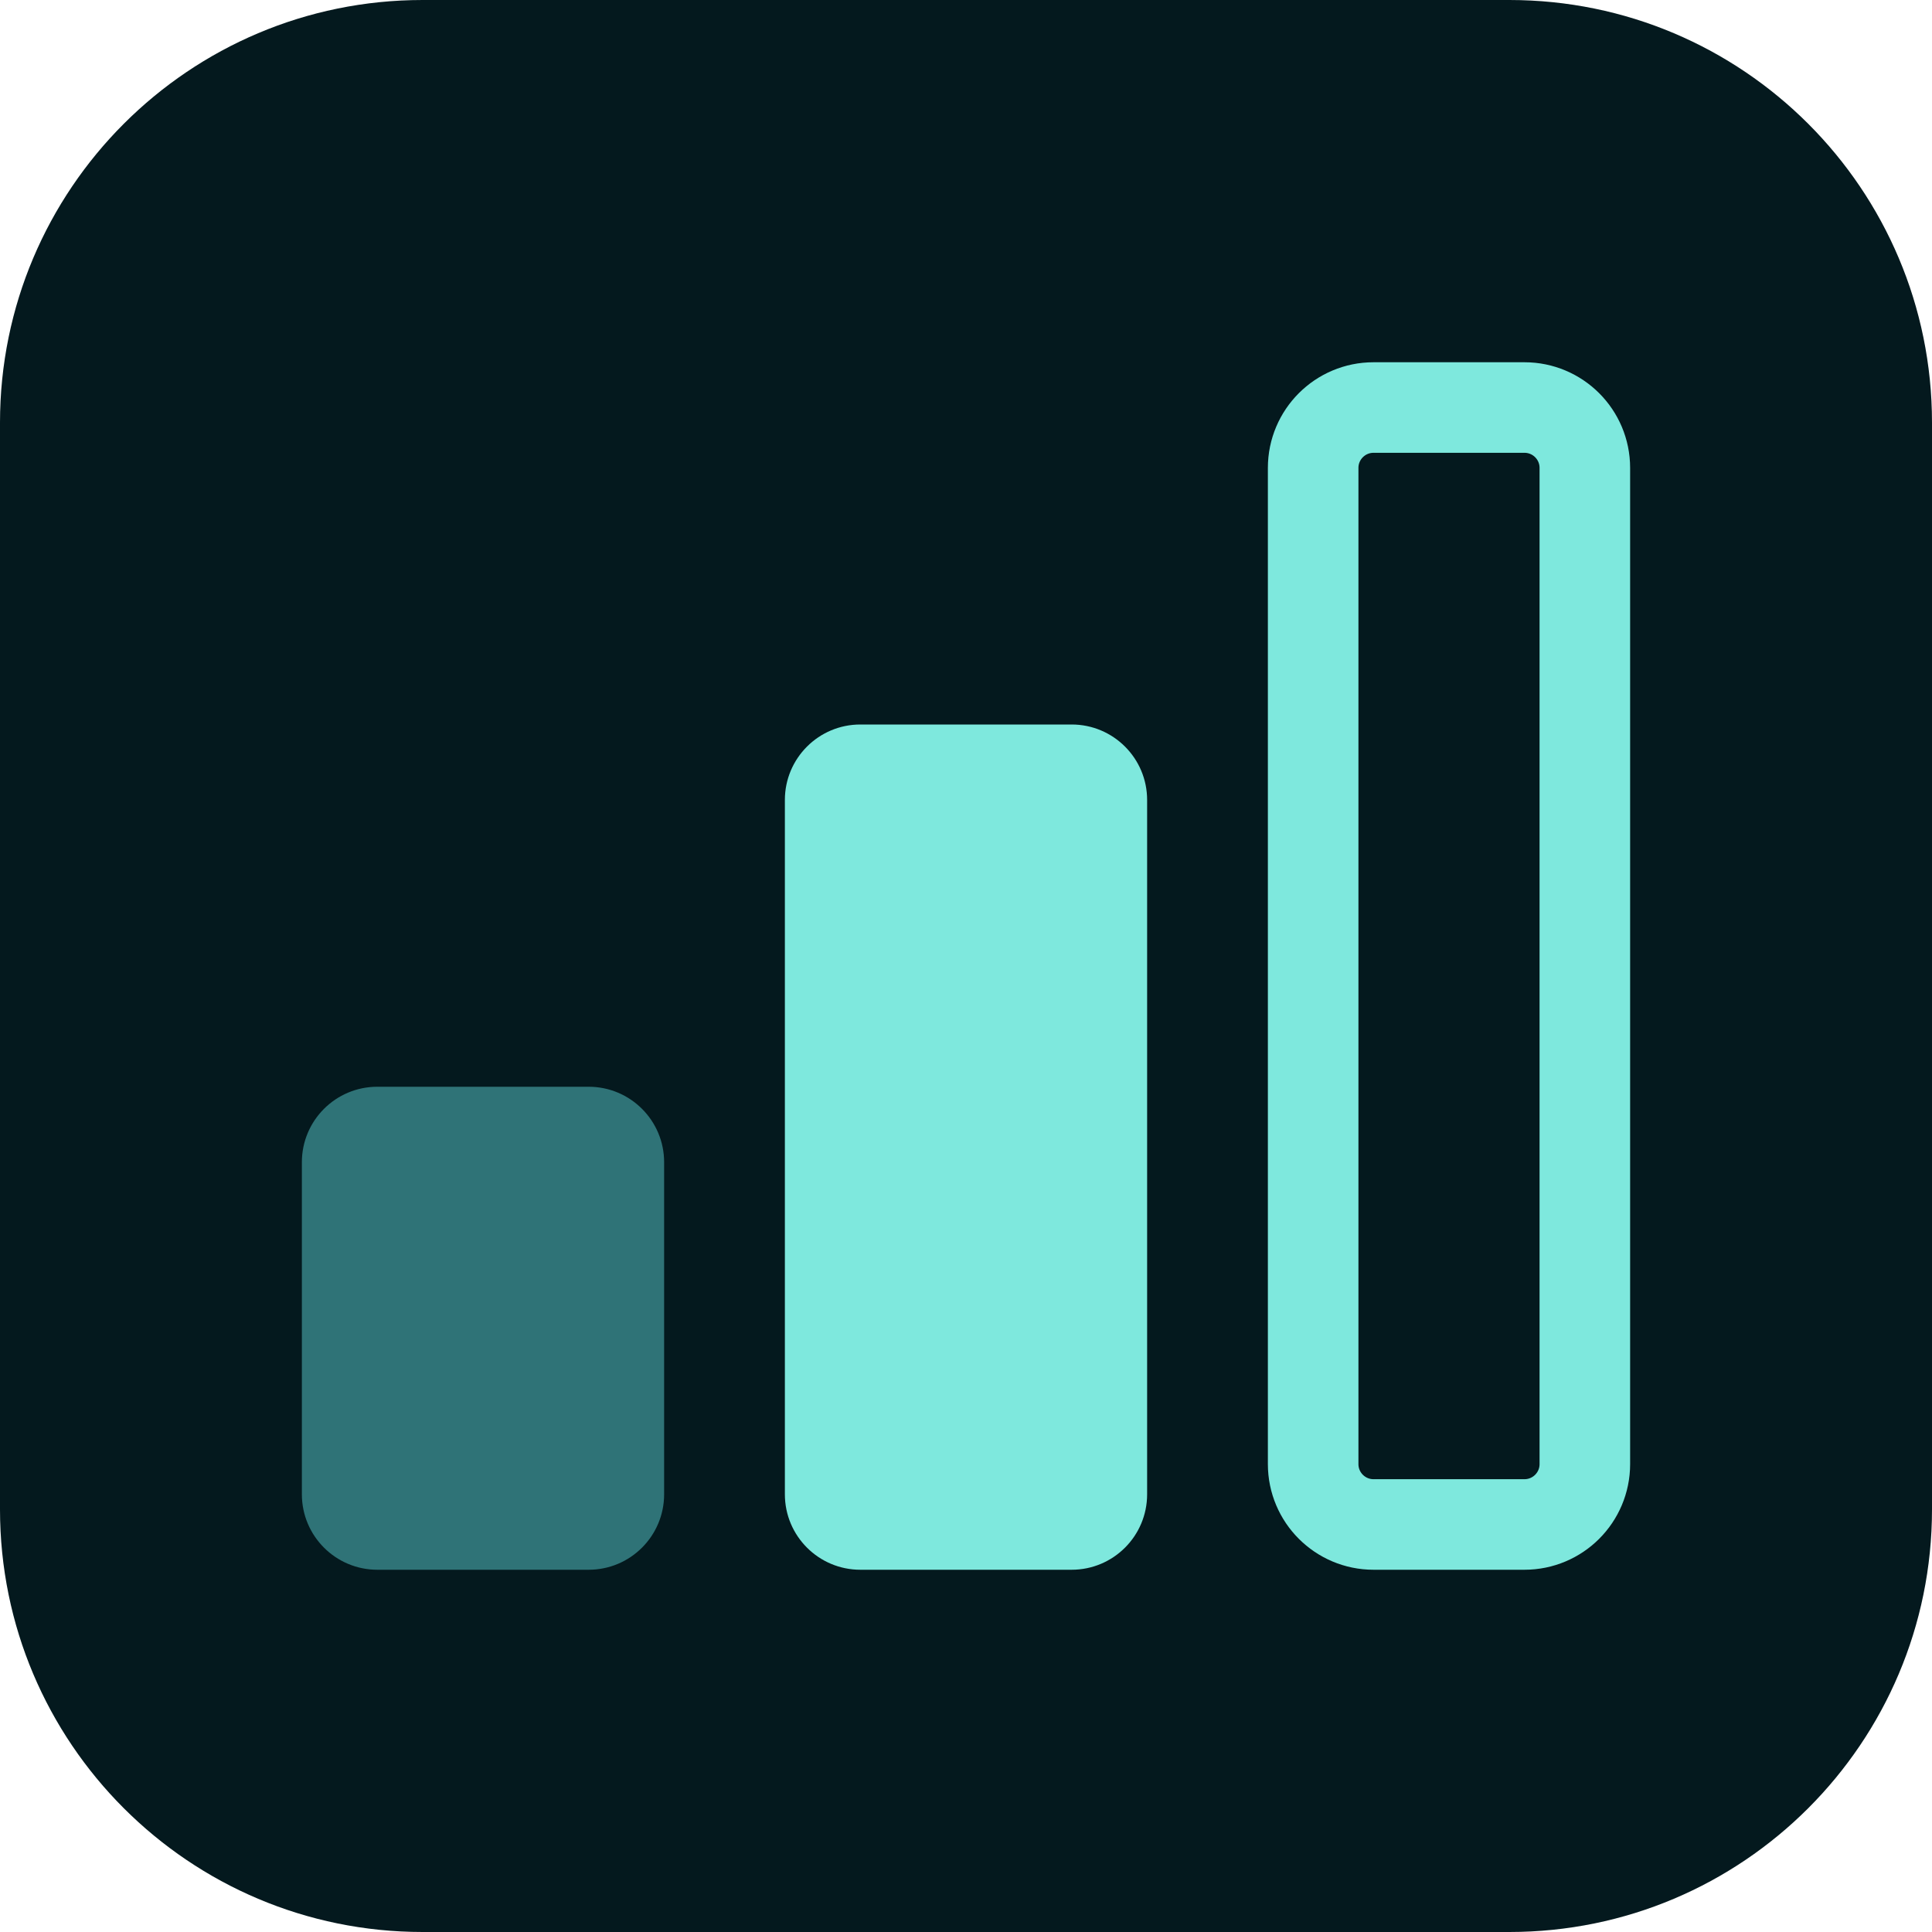
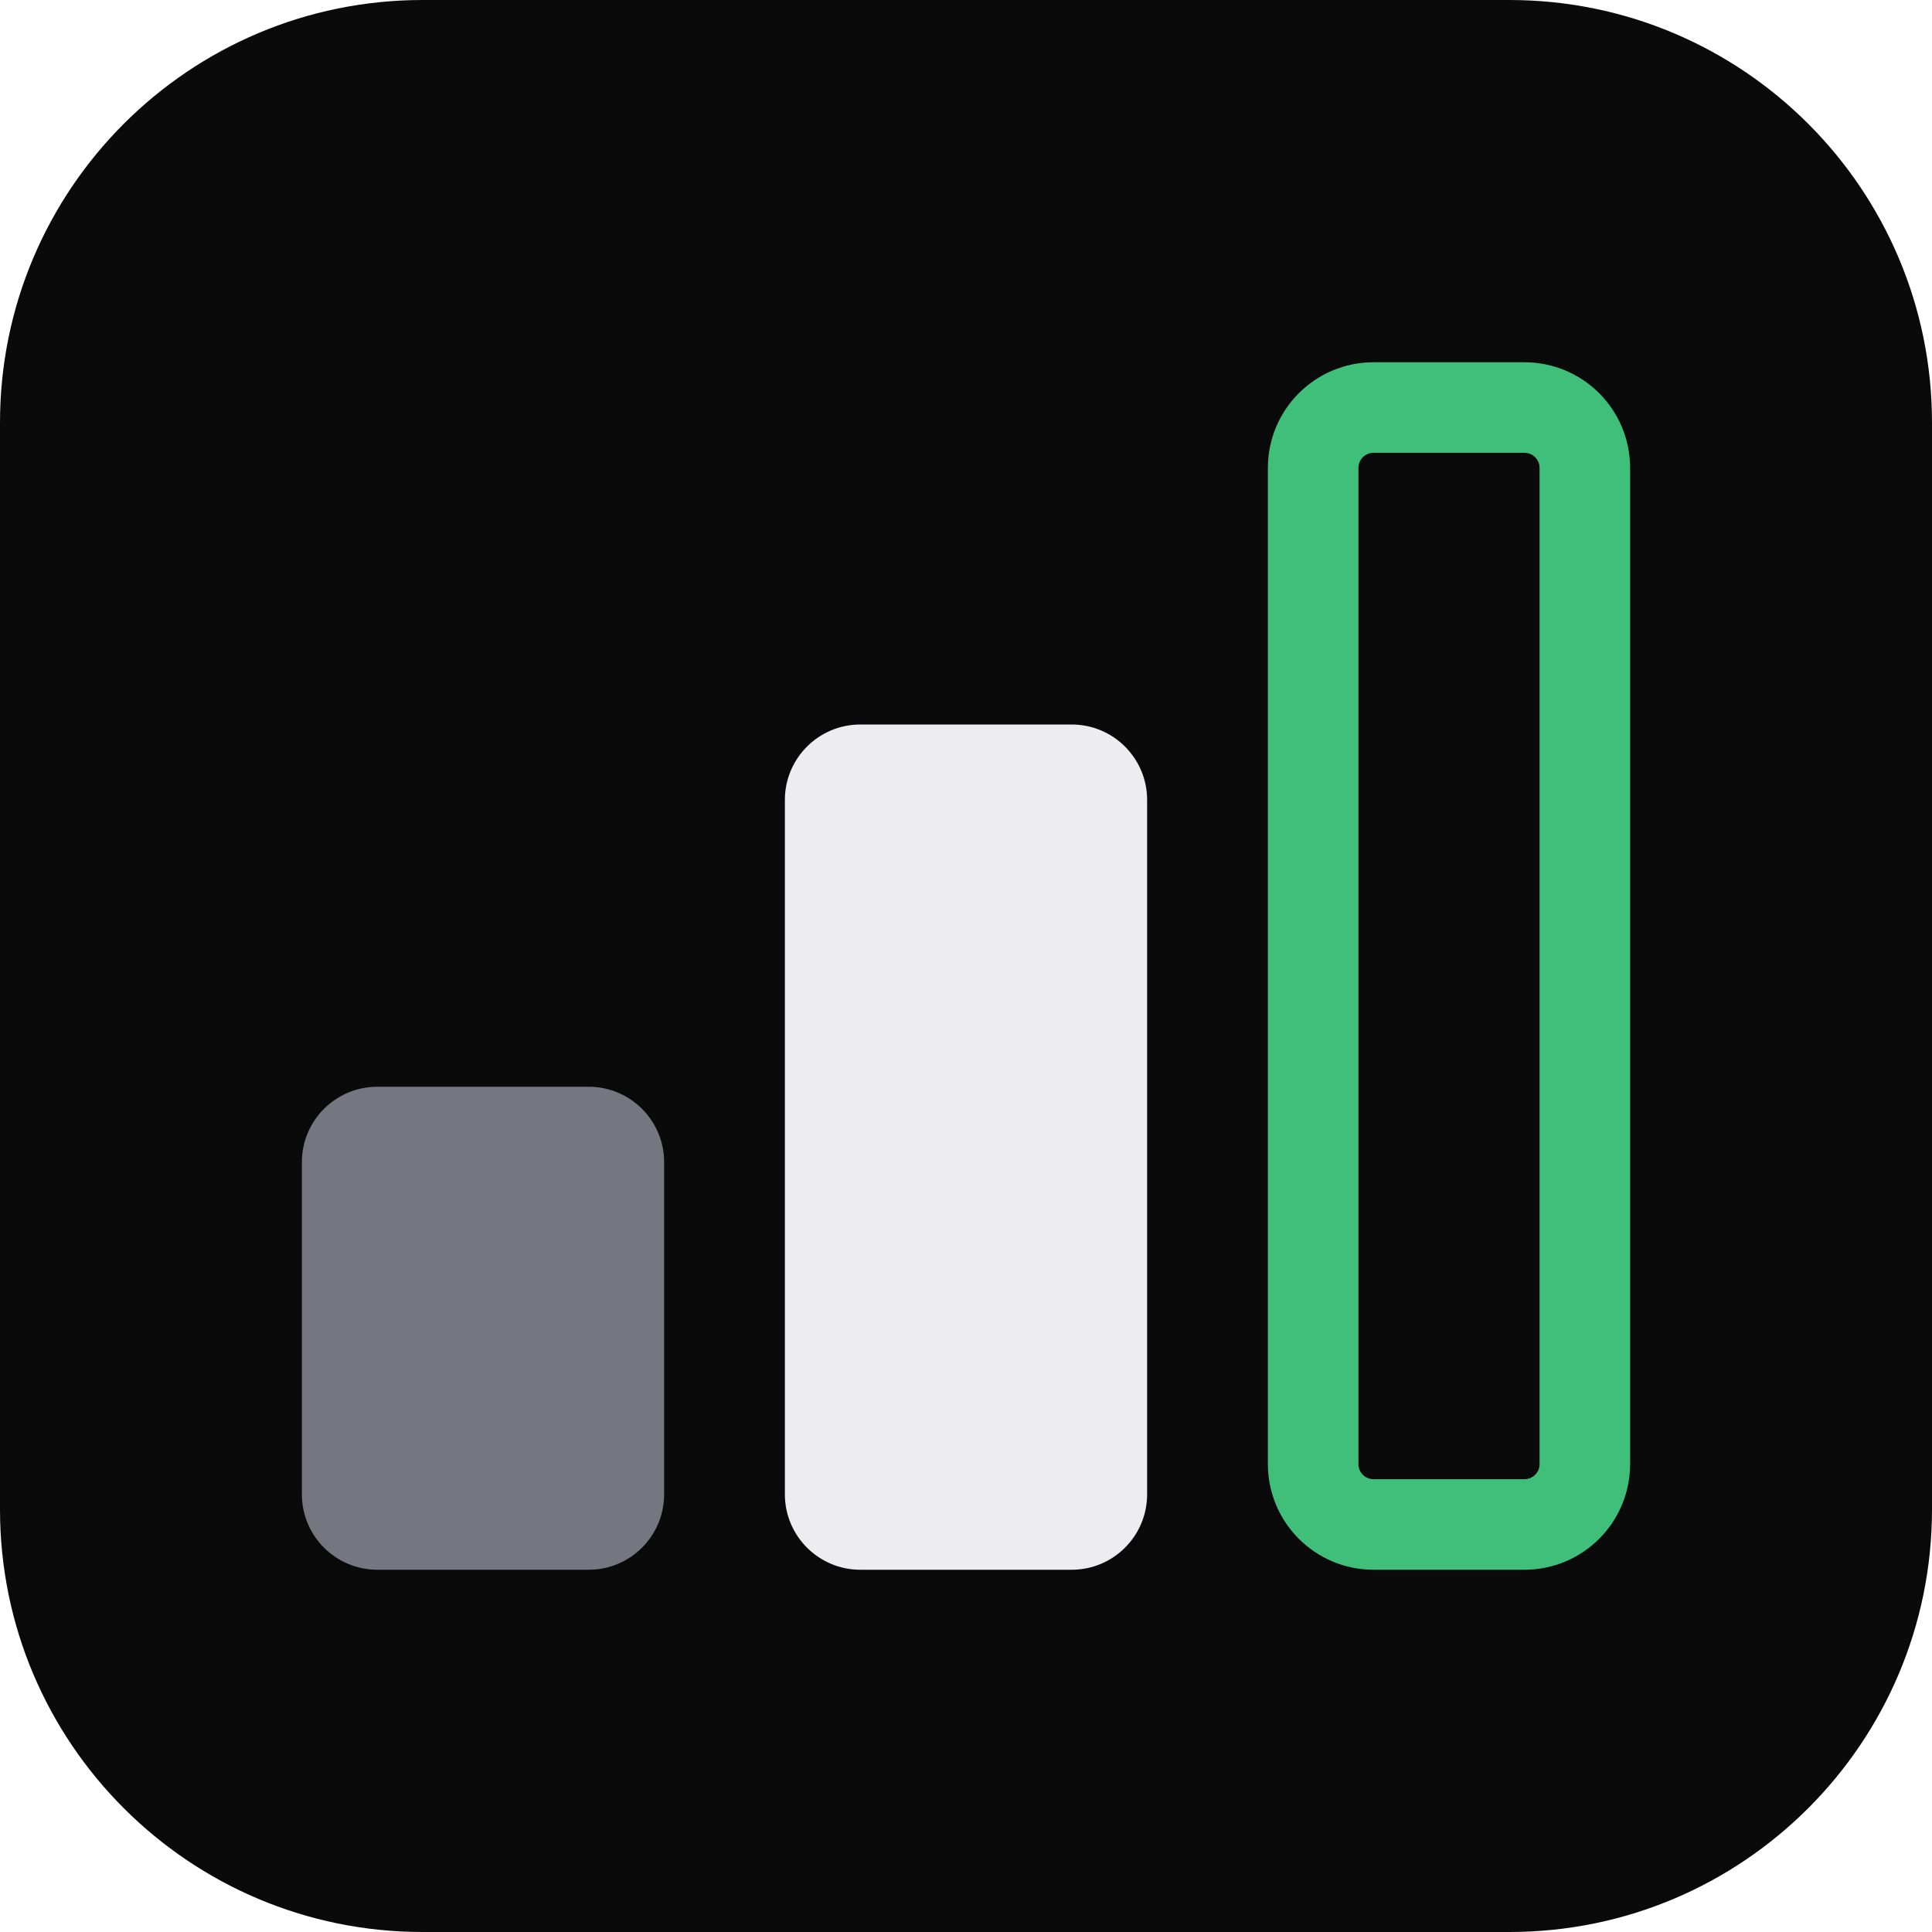
<svg xmlns="http://www.w3.org/2000/svg" viewBox="0 0 32 32">
-   <rect width="32" height="32" rx="7" fill="#04191e" />
-   <rect x="5" y="18" width="6" height="8" rx="1.25" fill="#2f7377" />
-   <rect x="13" y="12" width="6" height="14" rx="1.25" fill="#7ee8dd" />
-   <rect x="21.75" y="6.75" width="4.5" height="18.5" rx="1" fill="none" stroke="#7ee8dd" stroke-width="1.5" />
+   <style>
+     .tile { fill: #0a0a0b; }
+     .low { fill: #767681; }
+     .mid { fill: #ededef; }
+     .top { stroke: #3fbf7a; }
+     @media (prefers-color-scheme: dark) {
+       .tile { fill: #ededef; }
+       .low { fill: #82828a; }
+       .mid { fill: #0a0a0b; }
+       .top { stroke: #0f7a42; }
+     }
+   </style>
+   <rect class="tile" width="32" height="32" rx="7" />
+   <rect class="low" x="5" y="18" width="6" height="8" rx="1.25" />
+   <rect class="mid" x="13" y="12" width="6" height="14" rx="1.25" />
+   <rect class="top" x="21.75" y="6.75" width="4.5" height="18.5" rx="1" fill="none" stroke-width="1.5" />
</svg>
